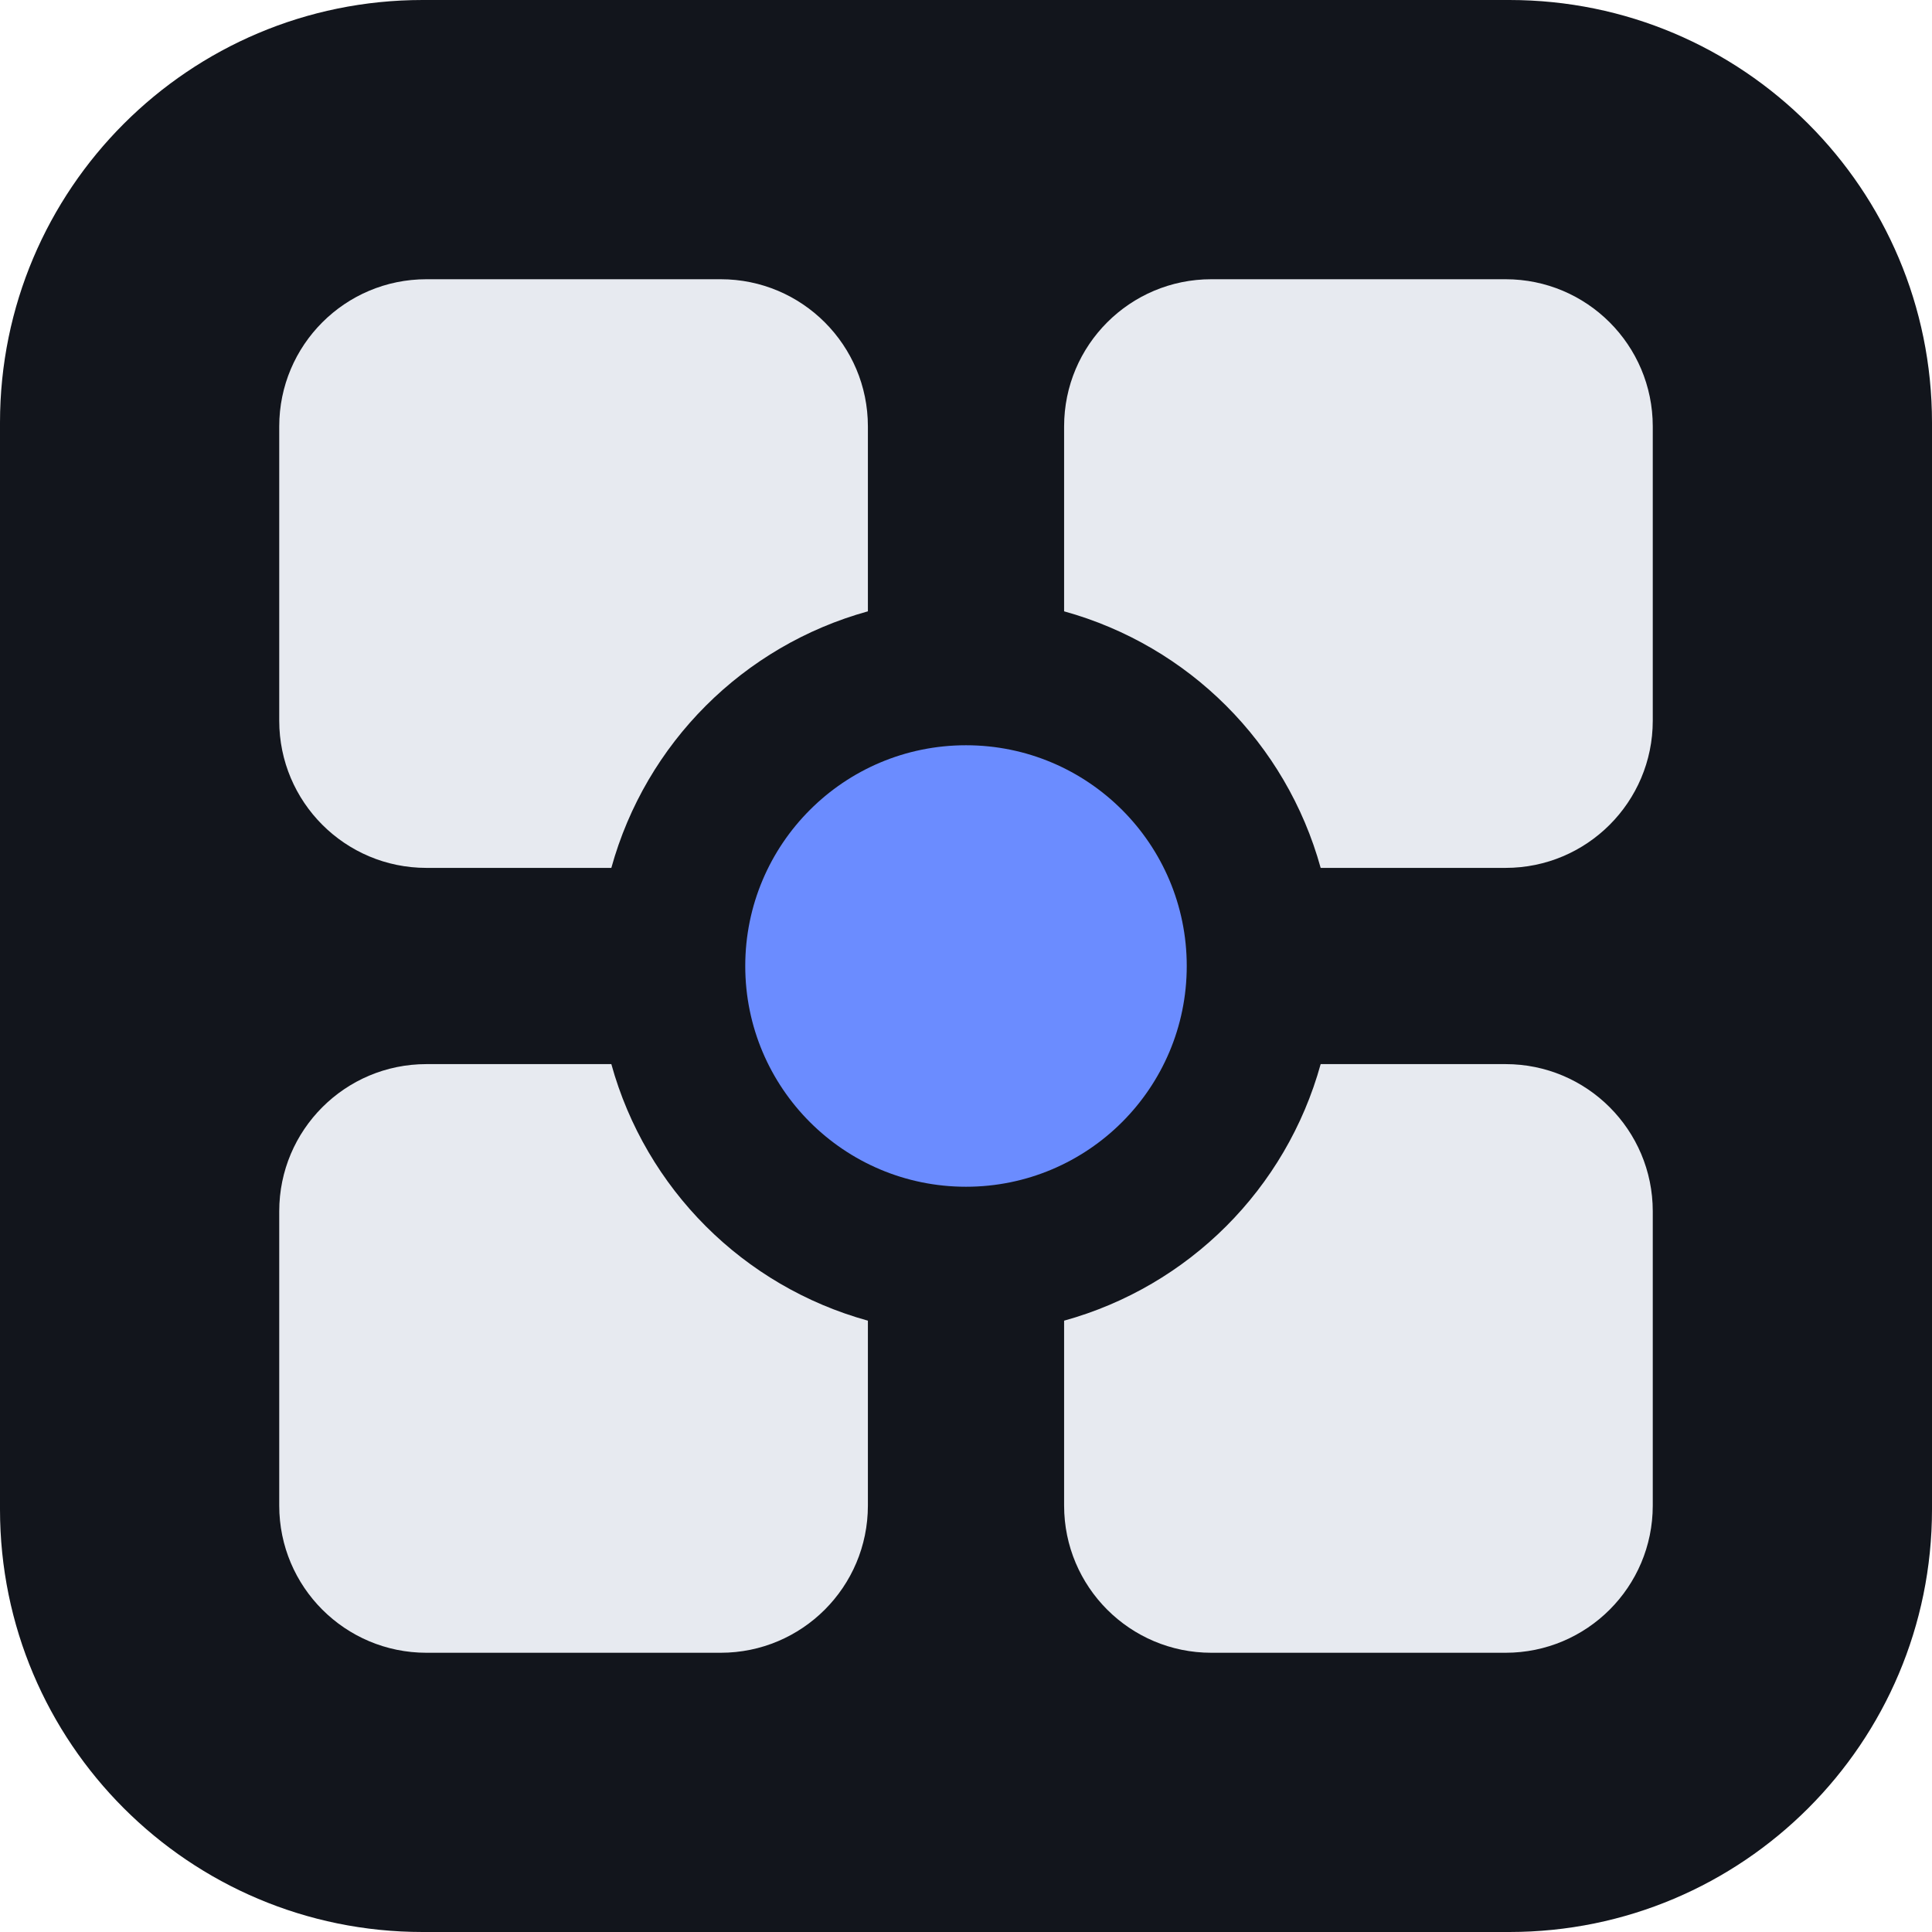
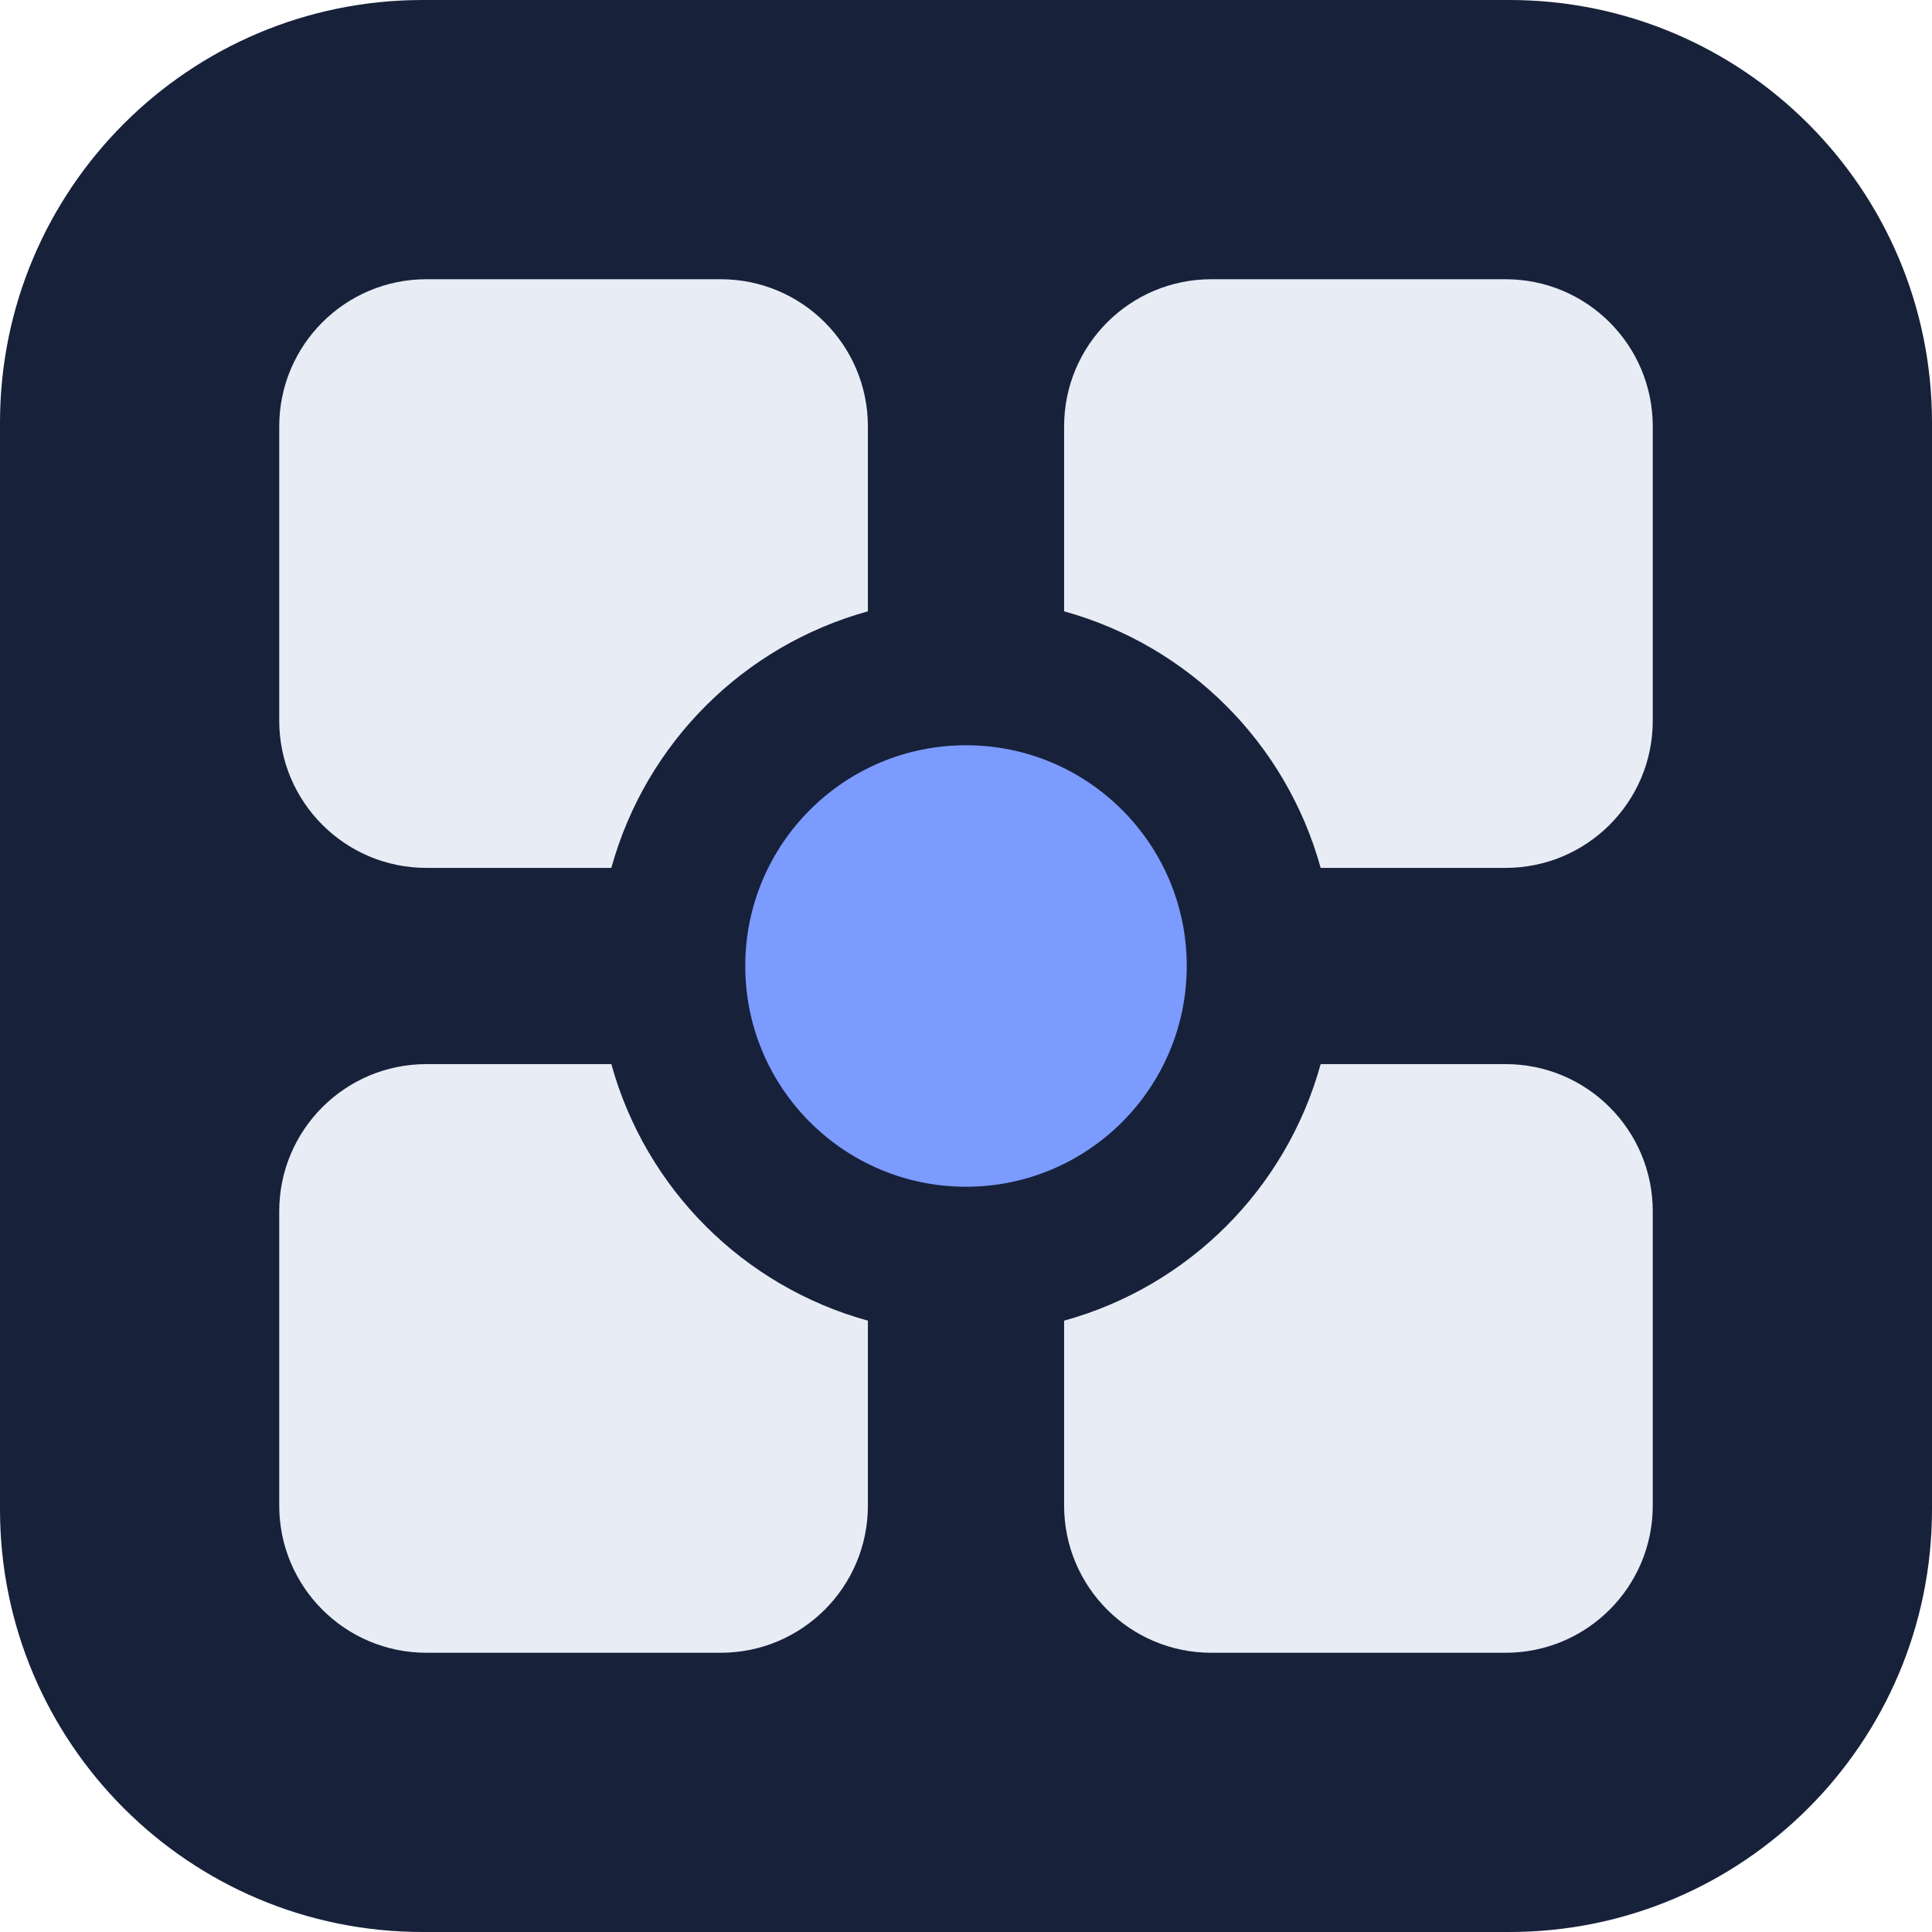
<svg xmlns="http://www.w3.org/2000/svg" viewBox="0 0 32 32" role="img" aria-label="Aula">
-   <rect width="32" height="32" rx="7" fill="#12151c" />
+   <rect width="32" height="32" rx="7" fill="#17213a" />
  <g transform="translate(3 3) scale(0.8125)">
-     <g fill="#e7eaf0">
+     <g fill="#e8ecf5">
      <path d="M5 2H11A3 3 0 0 1 14 5V8.77A7.5 7.5 0 0 0 8.77 14H5A3 3 0 0 1 2 11V5A3 3 0 0 1 5 2Z" />
      <path d="M21 2H27A3 3 0 0 1 30 5V11A3 3 0 0 1 27 14H23.23A7.5 7.5 0 0 0 18 8.77V5A3 3 0 0 1 21 2Z" />
      <path d="M5 18H8.77A7.5 7.5 0 0 0 14 23.23V27A3 3 0 0 1 11 30H5A3 3 0 0 1 2 27V21A3 3 0 0 1 5 18Z" />
      <path d="M23.23 18H27A3 3 0 0 1 30 21V27A3 3 0 0 1 27 30H21A3 3 0 0 1 18 27V23.23A7.5 7.5 0 0 0 23.23 18Z" />
    </g>
-     <circle cx="16" cy="16" r="4.5" fill="#6b8cff" />
+     <circle cx="16" cy="16" r="4.5" fill="#7b9bff" />
  </g>
</svg>
